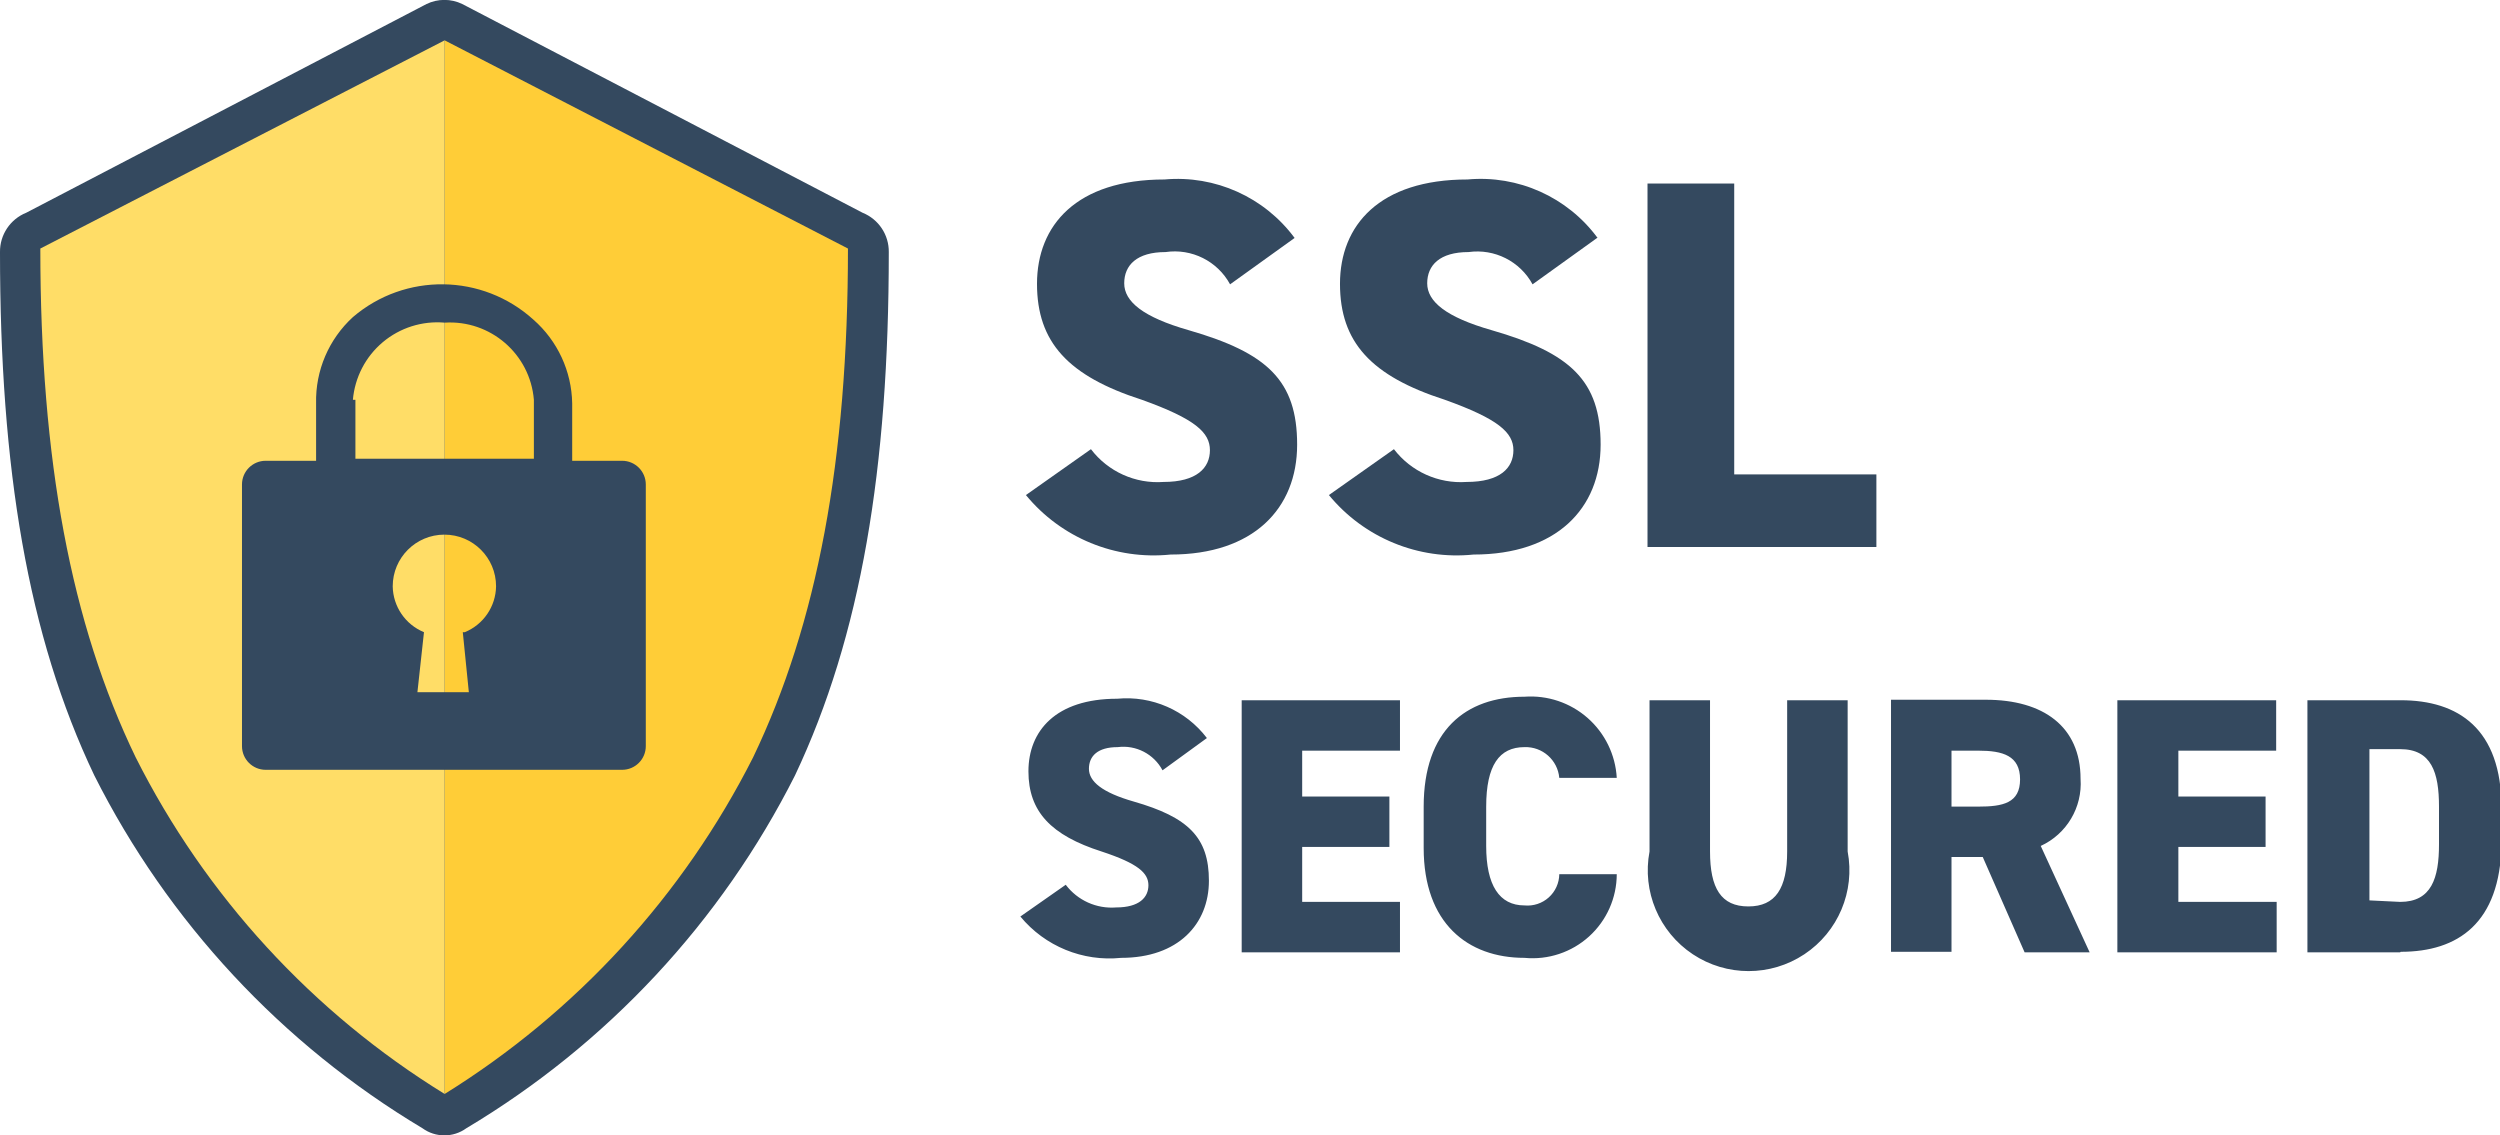
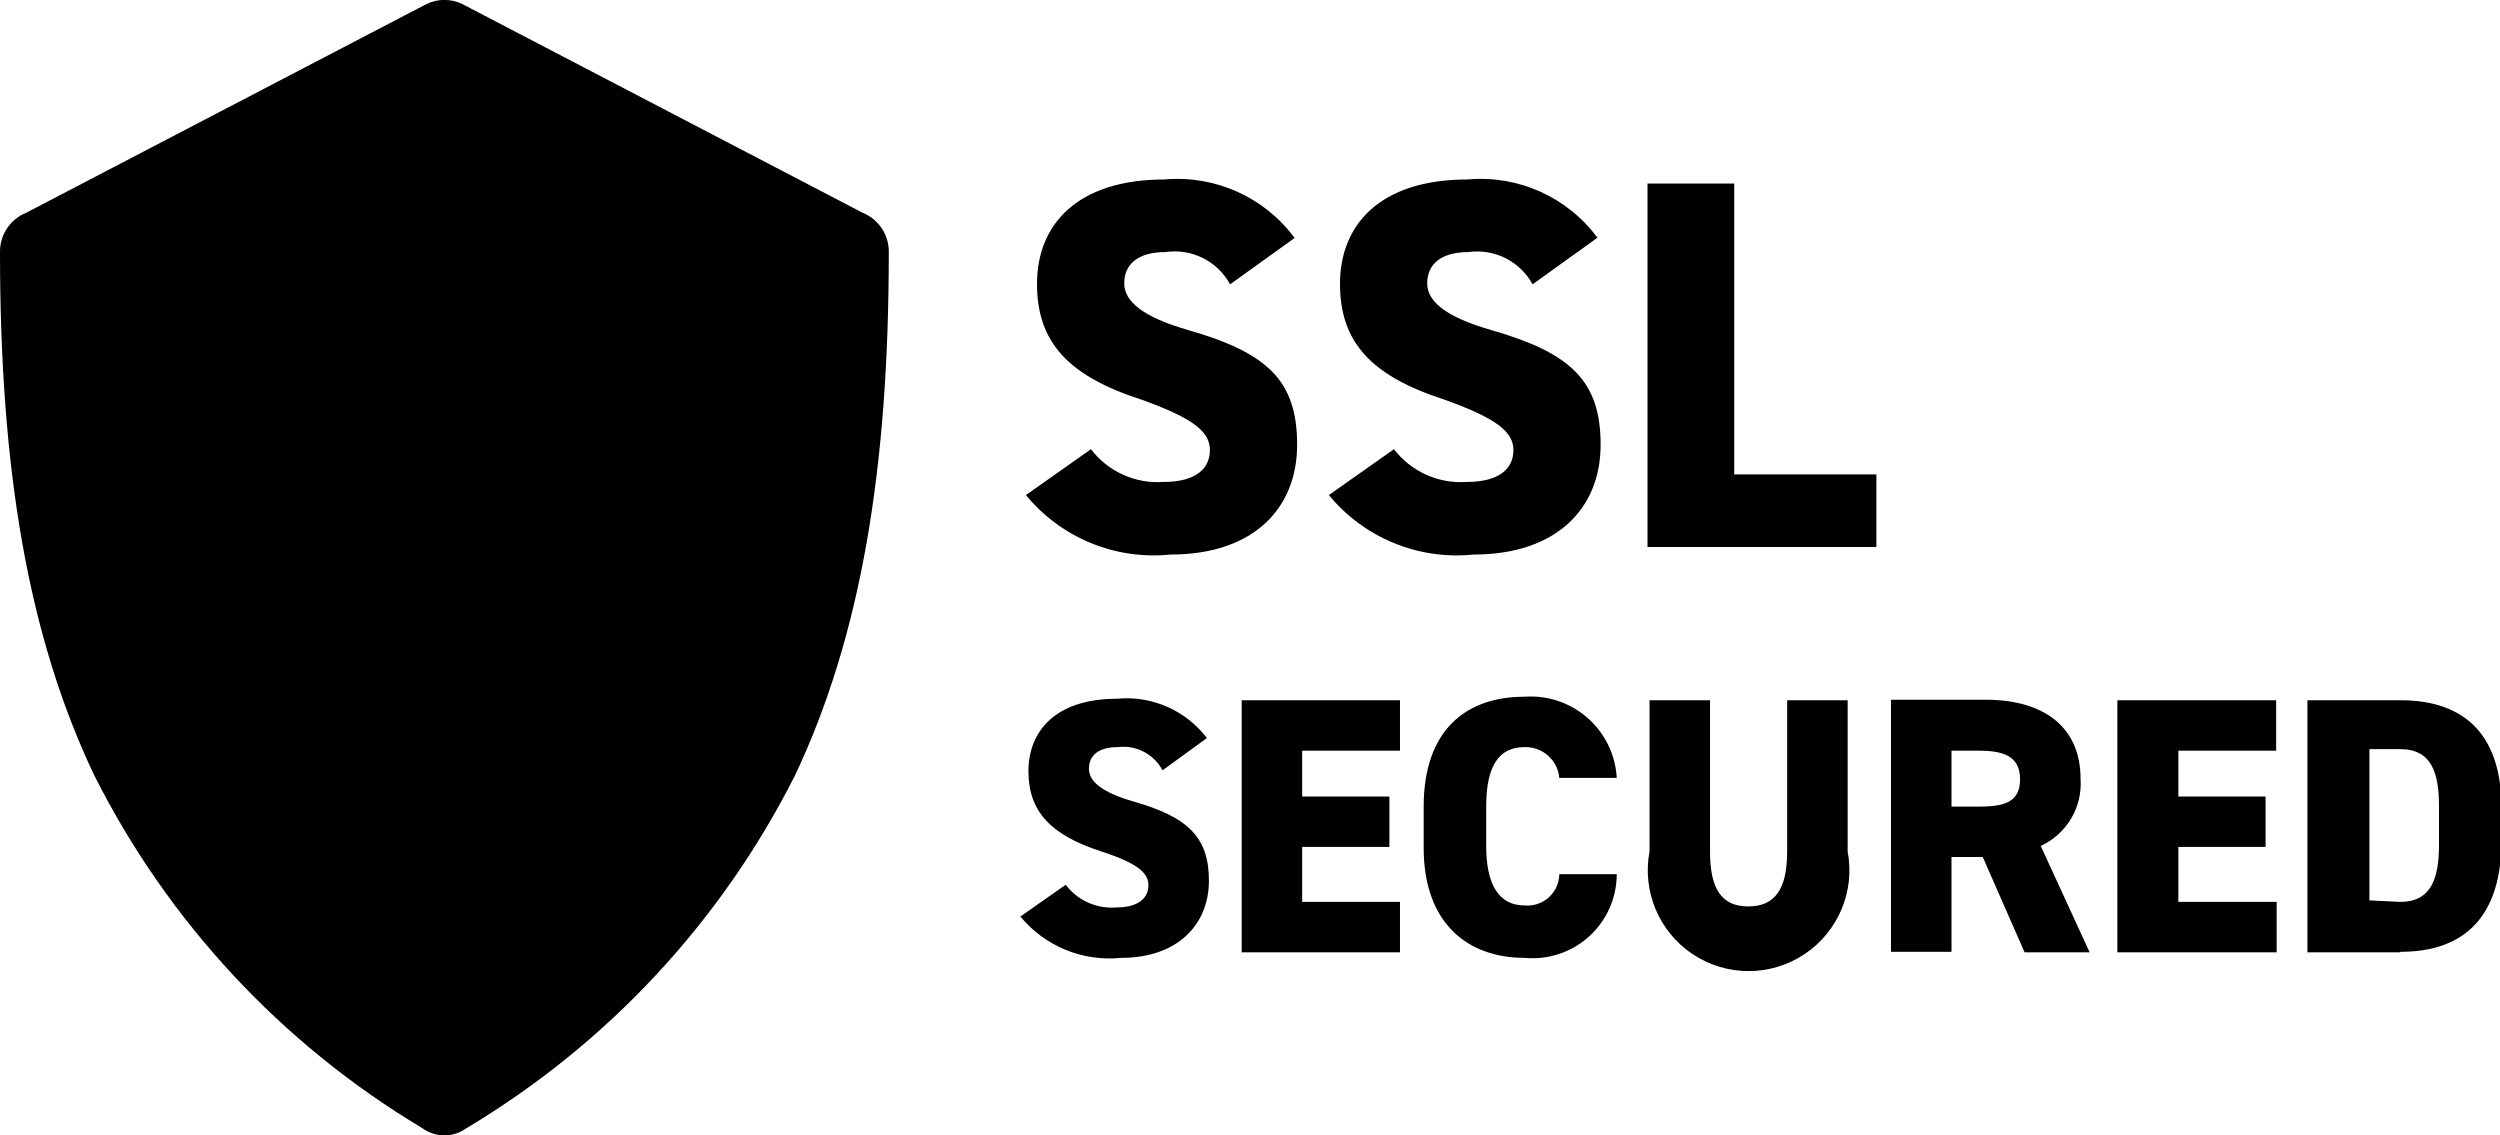
<svg xmlns="http://www.w3.org/2000/svg" id="Layer_1" data-name="Layer 1" viewBox="0 0 49.59 22.5">
  <defs>
    <style>.cls-1{fill:#34495f;}.cls-2{fill:#ffcd37;}.cls-3{fill:#ffdd67;}</style>
  </defs>
  <g id="Oct-16---Current">
    <g id="tc-d-checkout-EUsepa-v1Launch-finalPolish">
      <g id="Group-6">
        <g id="ssl-secured-seal">
          <g id="ssl-secured">
            <g id="Group-2">
-               <path id="Path-Copy-16" class="cls-1" d="M8.46.08a.81.81,0,0,1,.71,0l7.94,4.14a.83.83,0,0,1,.52.78c0,4.29-.55,7.61-1.86,10.38a17.14,17.14,0,0,1-6.52,7,.74.74,0,0,1-.87,0,17.12,17.12,0,0,1-6.51-7C.55,12.61,0,9.29,0,5a.83.83,0,0,1,.52-.78Z" />
-               <path id="Path-Copy-17" class="cls-2" d="M8.82,21.7V.8l8,4.13c0,4.2-.61,7.44-1.88,10.09A16.76,16.76,0,0,1,8.82,21.7Z" />
-               <path id="Path-Copy-18" class="cls-3" d="M8.82,21.7V.8L.8,4.93c0,4.2.61,7.44,1.89,10.09A16.62,16.62,0,0,0,8.82,21.7Z" />
-               <path id="Page-1-Copy-9" class="cls-1" d="M12.35,9.14h-1V8a2.26,2.26,0,0,0-.77-1.66A2.71,2.71,0,0,0,7,6.29,2.25,2.25,0,0,0,6.27,8V9.14h-1a.47.47,0,0,0-.47.47V14.8a.47.47,0,0,0,.47.47h7.07a.47.47,0,0,0,.47-.47V9.61a.47.47,0,0,0-.47-.47ZM7,7.93A1.68,1.68,0,0,1,8.82,6.4a1.67,1.67,0,0,1,1.77,1.53V9.1H7.05V7.93Zm2.18,4.61.12,1.19H8.28l.13-1.19a1,1,0,0,1-.62-.91,1,1,0,0,1,2.05,0,1,1,0,0,1-.62.91Z" />
+               <path id="Path-Copy-16" className="cls-1" d="M8.46.08a.81.81,0,0,1,.71,0l7.94,4.14a.83.83,0,0,1,.52.78c0,4.29-.55,7.61-1.86,10.38a17.14,17.14,0,0,1-6.52,7,.74.74,0,0,1-.87,0,17.12,17.12,0,0,1-6.51-7C.55,12.61,0,9.29,0,5a.83.83,0,0,1,.52-.78Z" />
+               <path id="Path-Copy-17" className="cls-2" d="M8.82,21.7V.8l8,4.13c0,4.2-.61,7.44-1.88,10.09A16.76,16.76,0,0,1,8.82,21.7Z" />
+               <path id="Path-Copy-18" className="cls-3" d="M8.82,21.7V.8L.8,4.93c0,4.2.61,7.44,1.89,10.09A16.62,16.62,0,0,0,8.82,21.7Z" />
+               <path id="Page-1-Copy-9" className="cls-1" d="M12.35,9.14h-1V8a2.26,2.26,0,0,0-.77-1.66A2.71,2.71,0,0,0,7,6.29,2.25,2.25,0,0,0,6.27,8V9.14h-1a.47.47,0,0,0-.47.47V14.8a.47.47,0,0,0,.47.47h7.07a.47.47,0,0,0,.47-.47V9.61a.47.47,0,0,0-.47-.47ZM7,7.93A1.68,1.68,0,0,1,8.82,6.4a1.67,1.67,0,0,1,1.77,1.53V9.1H7.05V7.93Zm2.18,4.61.12,1.19H8.28l.13-1.19a1,1,0,0,1-.62-.91,1,1,0,0,1,2.05,0,1,1,0,0,1-.62.91Z" />
            </g>
-             <path id="SSL-Copy" class="cls-1" d="M25.68,4.72l-1.28.92A1.25,1.25,0,0,0,23.12,5c-.57,0-.82.26-.82.62s.37.67,1.28.93c1.56.45,2.15,1,2.15,2.27S24.86,11,23.22,11a3.28,3.28,0,0,1-2.87-1.18l1.29-.91a1.66,1.66,0,0,0,1.44.65c.66,0,.92-.28.92-.63s-.29-.62-1.35-1c-1.46-.47-2.08-1.14-2.08-2.3s.78-2.07,2.53-2.07A2.89,2.89,0,0,1,25.68,4.72Zm6,0-1.28.92A1.25,1.25,0,0,0,29.13,5c-.57,0-.82.26-.82.62s.37.67,1.28.93c1.56.45,2.16,1,2.16,2.27S30.87,11,29.23,11a3.28,3.28,0,0,1-2.87-1.18l1.29-.91a1.67,1.67,0,0,0,1.44.65c.67,0,.93-.28.93-.63s-.3-.62-1.36-1c-1.46-.47-2.08-1.14-2.08-2.3s.78-2.07,2.53-2.07A2.88,2.88,0,0,1,31.69,4.72Zm2.72-1.08V9.41h2.82v1.44H32.68V3.64Z" />
-             <path id="SECURED-Copy-6" class="cls-1" d="M23.94,14.64l-.88.64a.88.88,0,0,0-.89-.46c-.4,0-.57.18-.57.43s.26.47.89.65c1.08.31,1.49.71,1.49,1.57S23.37,19,22.24,19a2.29,2.29,0,0,1-2-.82l.9-.63a1.14,1.14,0,0,0,1,.45c.46,0,.64-.2.64-.44s-.2-.43-.93-.67c-1-.32-1.45-.79-1.45-1.59s.54-1.44,1.76-1.44A2,2,0,0,1,23.94,14.64Zm.69-.75h3.14v1H25.83v.91h1.73v1H25.83v1.09h1.94v1H24.63Zm7.44,1.54H30.93a.67.67,0,0,0-.69-.61c-.5,0-.76.36-.76,1.18v.78c0,.78.26,1.18.76,1.18a.63.63,0,0,0,.69-.62h1.14A1.67,1.67,0,0,1,30.24,19c-1.13,0-2-.69-2-2.18V16c0-1.51.83-2.18,2-2.18A1.71,1.71,0,0,1,32.07,15.43Zm3.38-1.54h1.2v3a2,2,0,1,1-3.93,0v-3h1.2v3c0,.73.22,1.09.76,1.09s.77-.36.77-1.09Zm6,5H40.16L39.33,17h-.62v1.88h-1.2v-5h1.88c1.14,0,1.88.53,1.88,1.57a1.36,1.36,0,0,1-.79,1.33ZM38.71,16h.53c.49,0,.83-.07.83-.54s-.34-.57-.83-.57h-.53ZM42,13.89h3.15v1H43.21v.91h1.73v1H43.21v1.09h1.95v1H42Zm5.61,5H45.77v-5h1.85c1.14,0,2,.56,2,2.14v.72C49.59,18.31,48.76,18.88,47.62,18.88Zm0-1c.62,0,.77-.47.77-1.14V16c0-.68-.15-1.14-.77-1.14H47v3Z" />
+             <path id="SSL-Copy" className="cls-1" d="M25.68,4.72l-1.28.92A1.25,1.25,0,0,0,23.12,5c-.57,0-.82.26-.82.62s.37.67,1.28.93c1.56.45,2.15,1,2.15,2.27S24.86,11,23.22,11a3.28,3.28,0,0,1-2.87-1.18l1.29-.91a1.66,1.66,0,0,0,1.44.65c.66,0,.92-.28.92-.63s-.29-.62-1.35-1c-1.46-.47-2.08-1.14-2.08-2.3s.78-2.07,2.53-2.07A2.89,2.89,0,0,1,25.68,4.72Zm6,0-1.28.92A1.25,1.25,0,0,0,29.13,5c-.57,0-.82.26-.82.62s.37.67,1.28.93c1.56.45,2.16,1,2.16,2.27S30.87,11,29.23,11a3.28,3.28,0,0,1-2.87-1.18l1.29-.91a1.67,1.67,0,0,0,1.44.65c.67,0,.93-.28.93-.63s-.3-.62-1.36-1c-1.46-.47-2.08-1.14-2.08-2.3s.78-2.07,2.53-2.07A2.88,2.88,0,0,1,31.69,4.72Zm2.72-1.08V9.41h2.82v1.44H32.68V3.64Z" />
+             <path id="SECURED-Copy-6" className="cls-1" d="M23.94,14.64l-.88.64a.88.88,0,0,0-.89-.46c-.4,0-.57.18-.57.43s.26.47.89.65c1.08.31,1.49.71,1.49,1.57S23.37,19,22.24,19a2.29,2.29,0,0,1-2-.82l.9-.63a1.14,1.14,0,0,0,1,.45c.46,0,.64-.2.64-.44s-.2-.43-.93-.67c-1-.32-1.45-.79-1.45-1.59s.54-1.44,1.76-1.44A2,2,0,0,1,23.94,14.64Zm.69-.75h3.14v1H25.83v.91h1.73v1H25.83v1.09h1.94v1H24.63Zm7.44,1.54H30.93a.67.67,0,0,0-.69-.61c-.5,0-.76.36-.76,1.18v.78c0,.78.26,1.18.76,1.18a.63.63,0,0,0,.69-.62h1.14A1.67,1.67,0,0,1,30.24,19c-1.13,0-2-.69-2-2.18V16c0-1.51.83-2.18,2-2.18A1.71,1.71,0,0,1,32.07,15.43Zm3.38-1.54h1.2v3a2,2,0,1,1-3.93,0v-3h1.2v3c0,.73.22,1.09.76,1.09s.77-.36.77-1.09Zm6,5H40.16L39.33,17h-.62v1.88h-1.2v-5h1.88c1.14,0,1.88.53,1.88,1.57a1.36,1.36,0,0,1-.79,1.33ZM38.71,16h.53c.49,0,.83-.07.83-.54s-.34-.57-.83-.57h-.53ZM42,13.89h3.15v1H43.21v.91h1.73v1H43.21v1.09h1.95v1H42Zm5.61,5H45.77v-5h1.85c1.14,0,2,.56,2,2.14v.72C49.59,18.31,48.76,18.88,47.62,18.88Zm0-1c.62,0,.77-.47.77-1.14V16c0-.68-.15-1.14-.77-1.14H47v3Z" />
          </g>
        </g>
      </g>
    </g>
  </g>
</svg>
